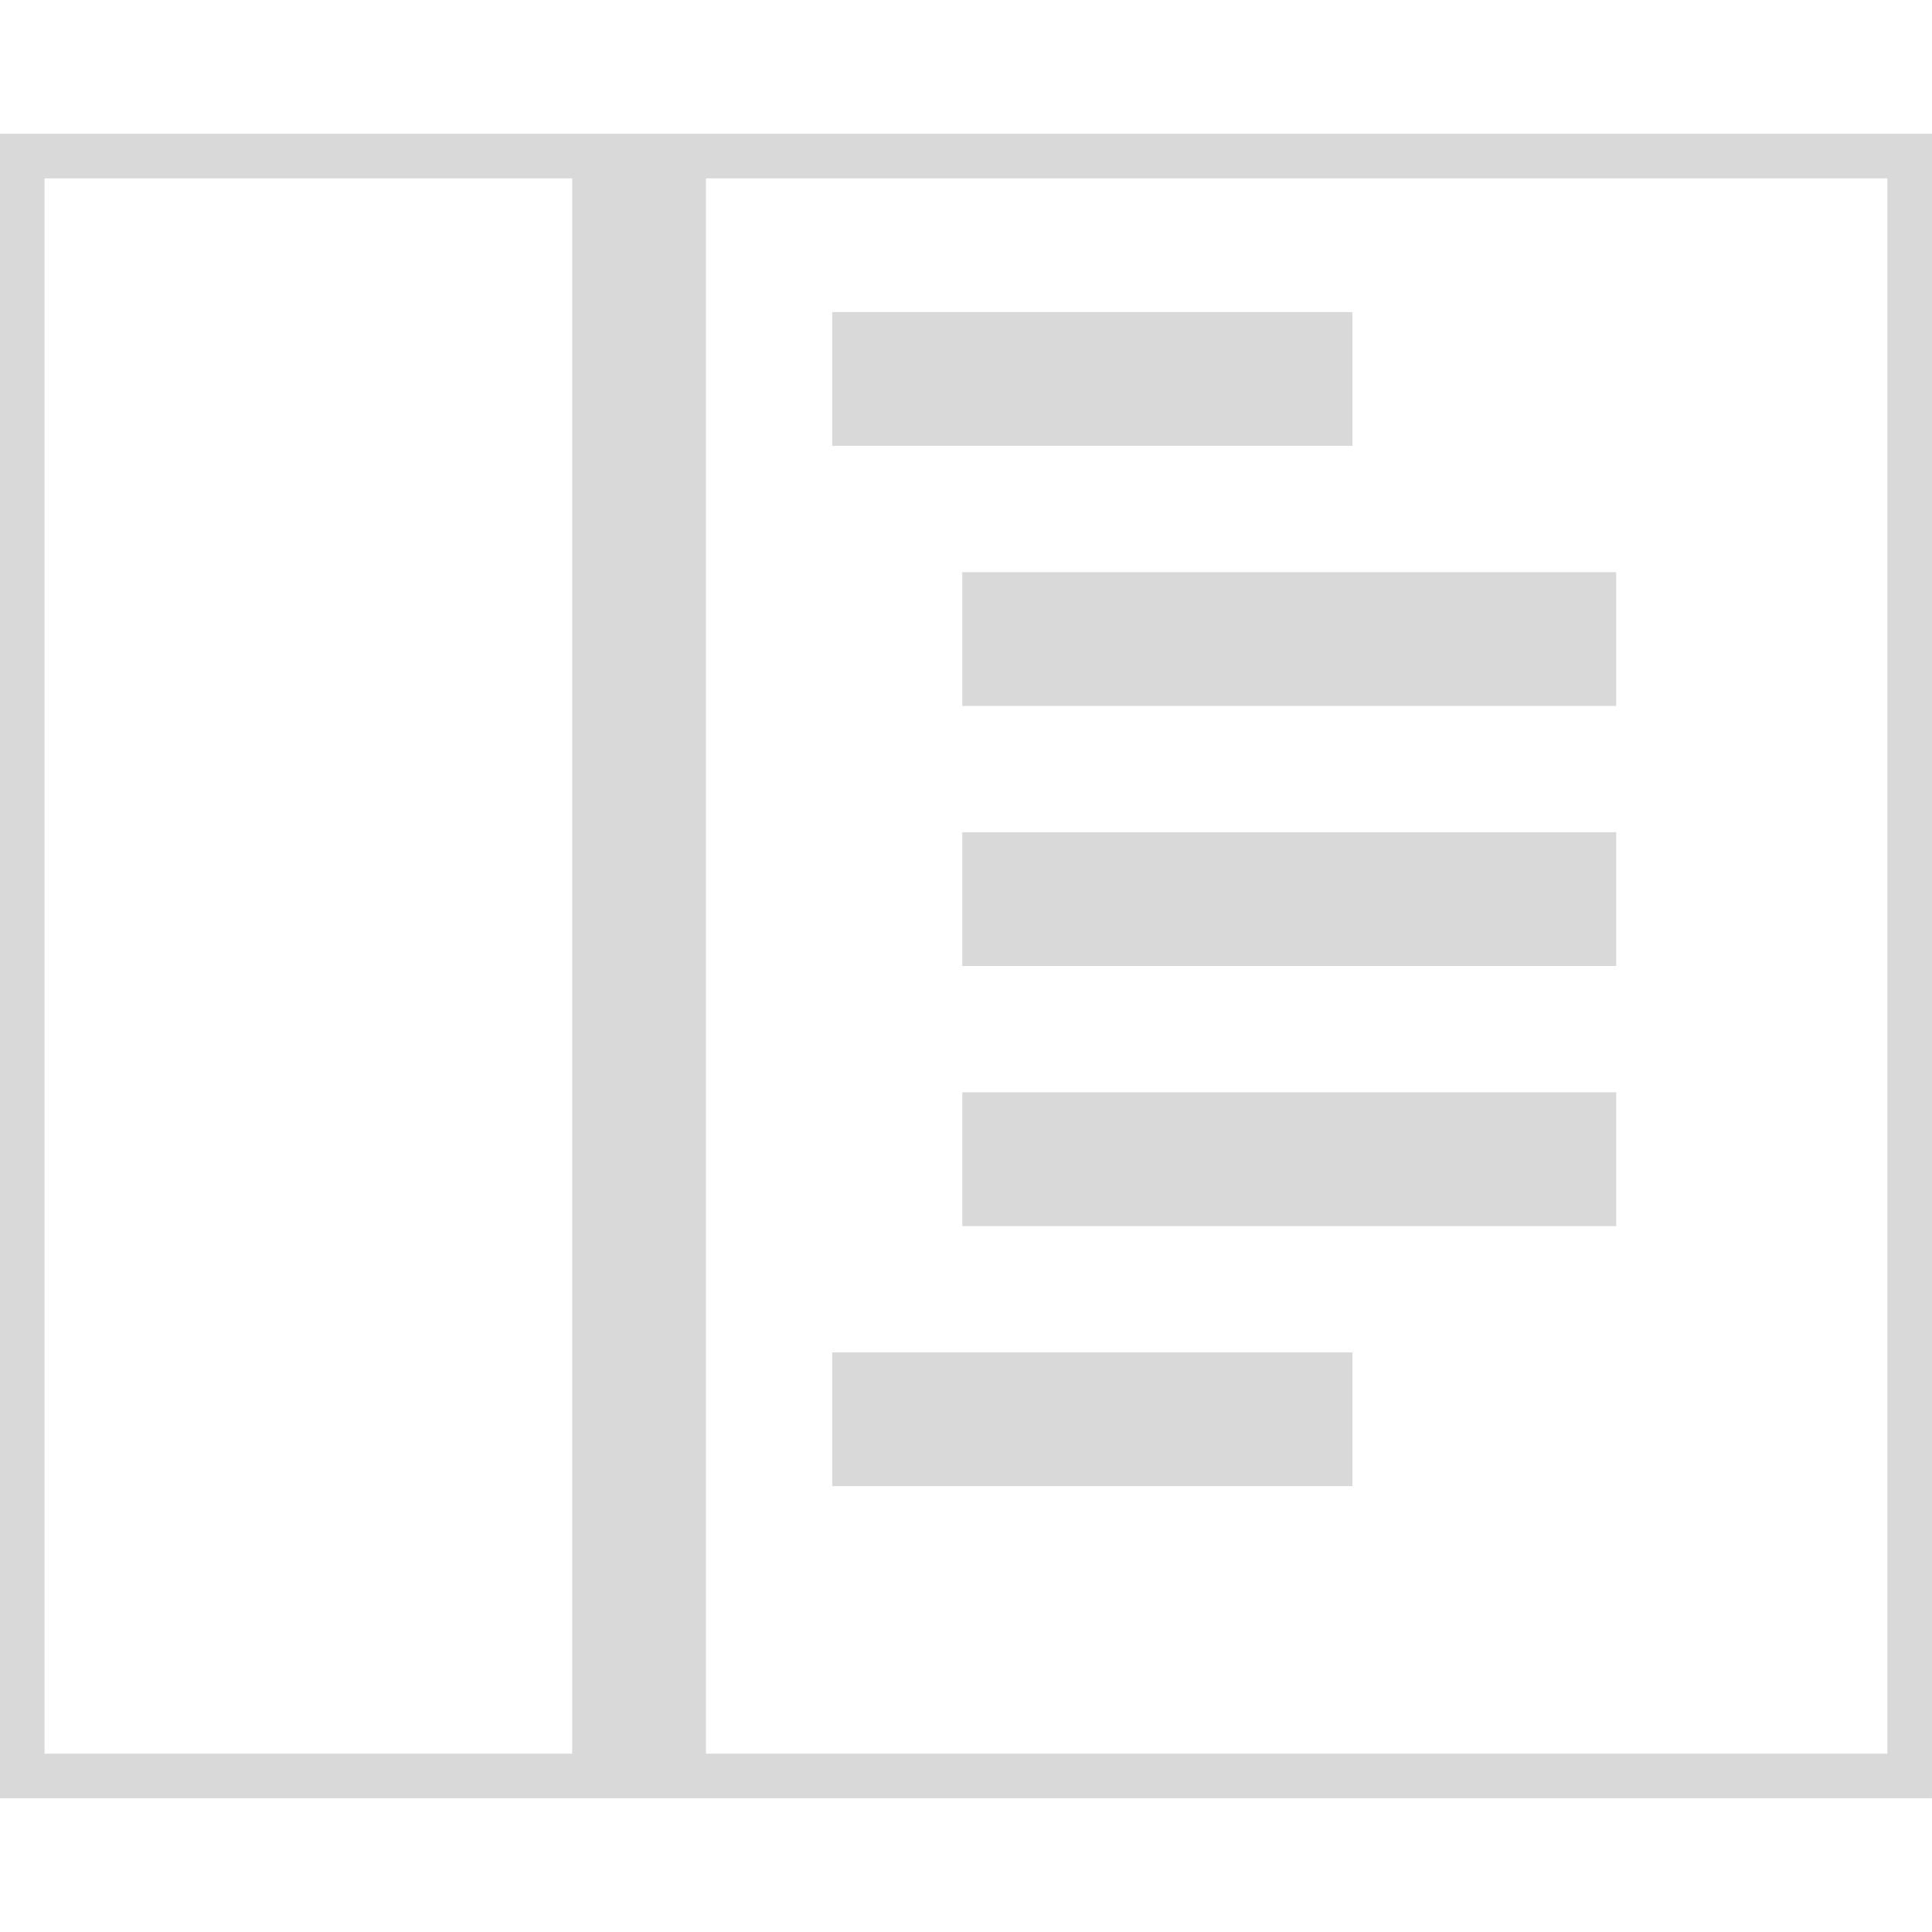
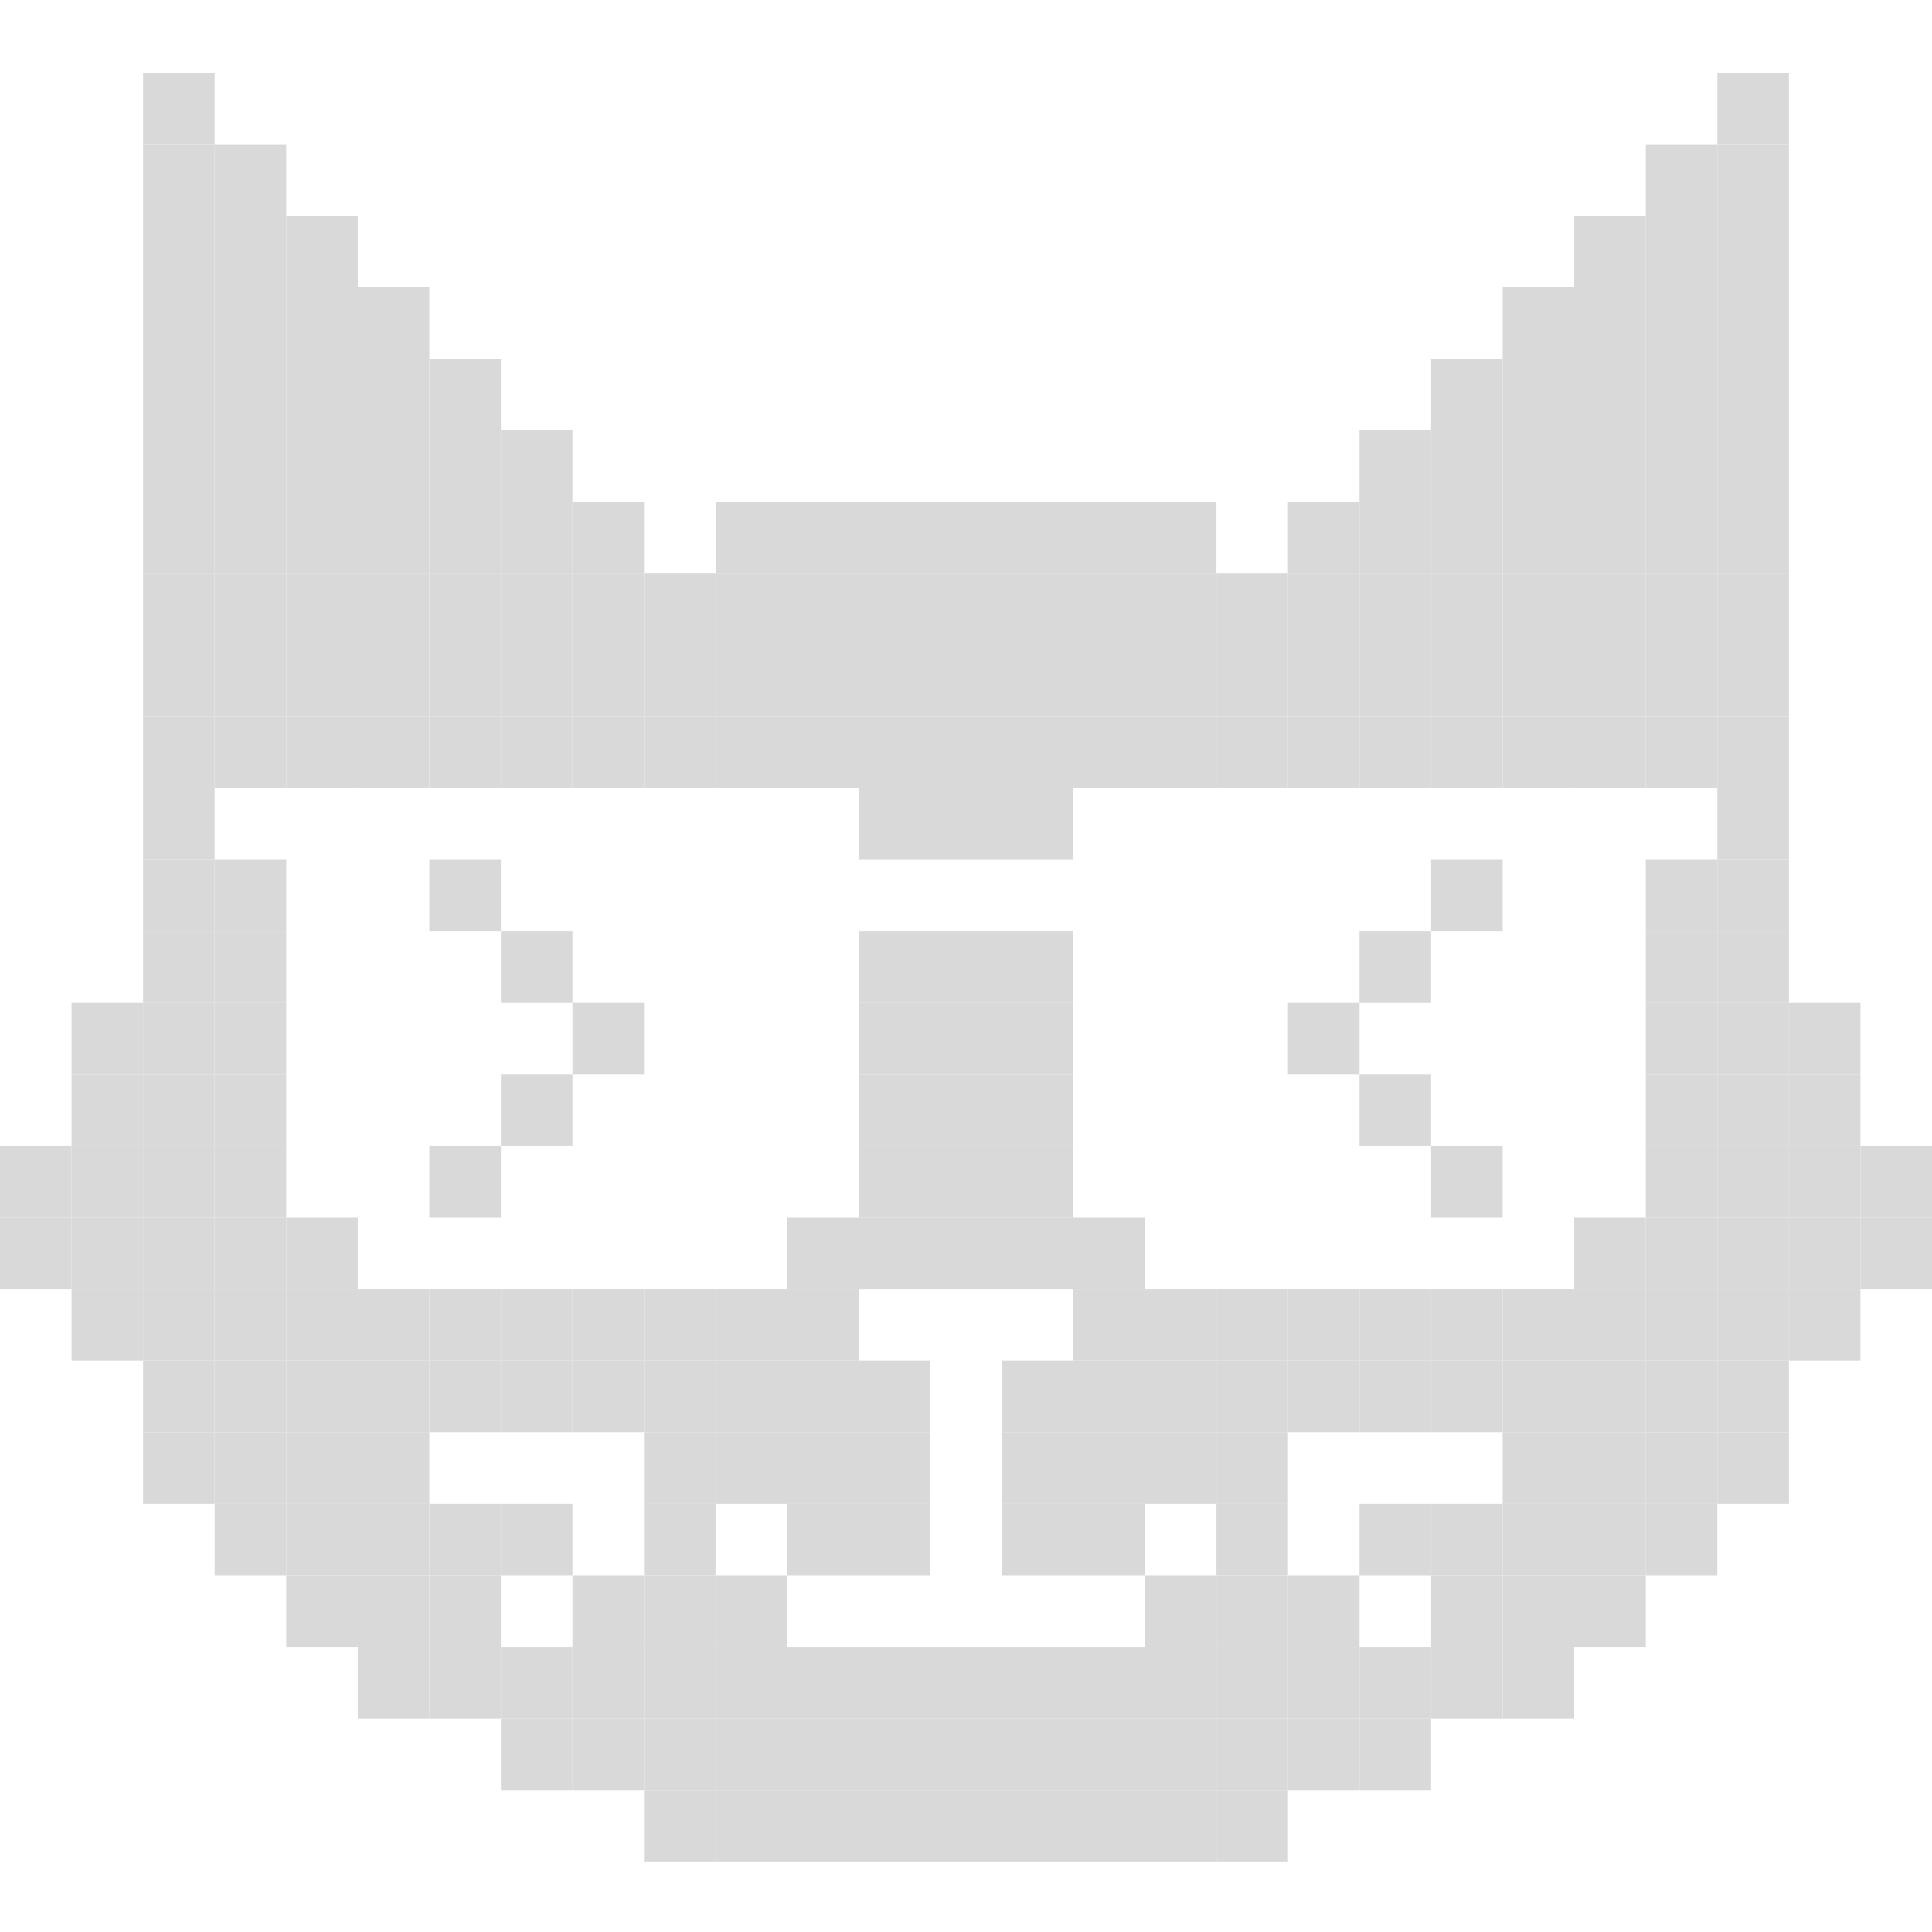
- <svg xmlns="http://www.w3.org/2000/svg" width="100%" height="100%" viewBox="0 0 260 260" version="1.1" xml:space="preserve" style="fill-rule:evenodd;clip-rule:evenodd;stroke-linejoin:round;stroke-miterlimit:1.414;">
-   <g transform="matrix(1,0,0,1,-1169,-1078)">
-     <g transform="matrix(1,0,0,1,0,999)">
-       <g transform="matrix(1,0,0,1,580,2.27374e-13)">
-         <g fill="#d9d9d9">
-           <g transform="matrix(1.06122,0,0,1.03704,-43.4898,-1044.78)">
-             <path d="M841,1317L596,1317L596,1101L841,1101L841,1317ZM601.654,1106.79L601.654,1311.21L835.346,1311.21L835.346,1106.79L601.654,1106.79Z" />
-           </g>
-           <g transform="matrix(1,0,0,1,1,-999)">
-             <rect x="665" y="1100" width="18" height="216" />
-           </g>
-           <g transform="matrix(1,0,0,1,0,-1000)">
-             <rect x="701" y="1121" width="70" height="18" />
-           </g>
-           <g transform="matrix(1,0,0,1,0,-860)">
-             <rect x="701" y="1121" width="70" height="18" />
-           </g>
-           <g transform="matrix(1.25714,0,0,1,-162.757,-965)">
-             <rect x="701" y="1121" width="70" height="18" />
-           </g>
-           <g transform="matrix(1.25714,0,0,1,-162.757,-930)">
-             <rect x="701" y="1121" width="70" height="18" />
-           </g>
-           <g transform="matrix(1.25714,0,0,1,-162.757,-895)">
-             <rect x="701" y="1121" width="70" height="18" />
-           </g>
-         </g>
-       </g>
-     </g>
-   </g>
+ <svg xmlns="http://www.w3.org/2000/svg" width="260" height="260" viewBox="0 0 260 260" fill="none">
+   <rect x="67.408" y="125.334" width="9.63" height="9.63" fill="#D9D9D9" />
+   <rect width="9.63" height="9.63" transform="matrix(-1 0 0 1 192.592 125.334)" fill="#D9D9D9" />
+   <rect x="67.408" y="144.594" width="9.63" height="9.63" fill="#D9D9D9" />
+   <rect width="9.63" height="9.63" transform="matrix(-1 0 0 1 192.592 144.594)" fill="#D9D9D9" />
+   <rect x="77.037" y="134.963" width="9.63" height="9.63" fill="#D9D9D9" />
+   <rect width="9.63" height="9.63" transform="matrix(-1 0 0 1 182.963 134.963)" fill="#D9D9D9" />
+   <rect x="57.777" y="115.703" width="9.63" height="9.63" fill="#D9D9D9" />
+   <rect width="9.63" height="9.63" transform="matrix(-1 0 0 1 202.223 115.703)" fill="#D9D9D9" />
+   <rect x="19.258" y="106.074" width="9.63" height="9.63" fill="#D9D9D9" />
+   <rect width="9.63" height="9.63" transform="matrix(-1 0 0 1 240.742 106.074)" fill="#D9D9D9" />
+   <rect x="19.258" y="38.667" width="9.63" height="9.63" fill="#D9D9D9" />
+   <rect width="9.63" height="9.63" transform="matrix(-1 0 0 1 240.742 38.667)" fill="#D9D9D9" />
+   <rect x="57.777" y="77.186" width="9.63" height="9.63" fill="#D9D9D9" />
+   <rect width="9.63" height="9.63" transform="matrix(-1 0 0 1 202.223 77.1865)" fill="#D9D9D9" />
+   <rect x="38.518" y="38.667" width="9.63" height="9.63" fill="#D9D9D9" />
+   <rect width="9.63" height="9.63" transform="matrix(-1 0 0 1 221.482 38.667)" fill="#D9D9D9" />
+   <rect x="77.037" y="77.186" width="9.63" height="9.63" fill="#D9D9D9" />
+   <rect width="9.63" height="9.63" transform="matrix(-1 0 0 1 182.963 77.1865)" fill="#D9D9D9" />
+   <rect x="96.295" y="77.186" width="9.63" height="9.63" fill="#D9D9D9" />
+   <rect width="9.63" height="9.63" transform="matrix(-1 0 0 1 163.705 77.1865)" fill="#D9D9D9" />
+   <rect x="105.924" y="77.186" width="9.63" height="9.63" fill="#D9D9D9" />
+   <rect width="9.63" height="9.63" transform="matrix(-1 0 0 1 154.076 77.1865)" fill="#D9D9D9" />
+   <rect x="115.553" y="77.186" width="9.63" height="9.63" fill="#D9D9D9" />
+   <rect width="9.63" height="9.63" transform="matrix(-1 0 0 1 144.447 77.1865)" fill="#D9D9D9" />
+   <rect x="125.184" y="77.186" width="9.63" height="9.63" fill="#D9D9D9" />
+   <rect x="125.184" y="134.963" width="9.63" height="9.63" fill="#D9D9D9" />
+   <rect x="115.553" y="134.963" width="9.63" height="9.63" fill="#D9D9D9" />
+   <rect width="9.63" height="9.63" transform="matrix(-1 0 0 1 144.447 134.963)" fill="#D9D9D9" />
+   <rect x="28.889" y="38.667" width="9.63" height="9.63" fill="#D9D9D9" />
+   <rect width="9.63" height="9.63" transform="matrix(-1 0 0 1 231.111 38.667)" fill="#D9D9D9" />
+   <rect x="67.408" y="77.186" width="9.63" height="9.63" fill="#D9D9D9" />
+   <rect width="9.63" height="9.63" transform="matrix(-1 0 0 1 192.592 77.1865)" fill="#D9D9D9" />
+   <rect x="48.148" y="38.667" width="9.63" height="9.63" fill="#D9D9D9" />
+   <rect width="9.63" height="9.63" transform="matrix(-1 0 0 1 211.852 38.667)" fill="#D9D9D9" />
+   <rect x="86.666" y="77.186" width="9.63" height="9.63" fill="#D9D9D9" />
+   <rect width="9.63" height="9.63" transform="matrix(-1 0 0 1 173.334 77.1865)" fill="#D9D9D9" />
+   <rect x="19.258" y="9.777" width="9.63" height="9.63" fill="#D9D9D9" />
+   <rect width="9.63" height="9.63" transform="matrix(-1 0 0 1 240.742 9.77734)" fill="#D9D9D9" />
+   <rect x="57.777" y="48.296" width="9.63" height="9.63" fill="#D9D9D9" />
+   <rect width="9.63" height="9.63" transform="matrix(-1 0 0 1 202.223 48.2959)" fill="#D9D9D9" />
+   <rect x="19.258" y="125.334" width="9.63" height="9.63" fill="#D9D9D9" />
+   <rect width="9.63" height="9.63" transform="matrix(-1 0 0 1 240.742 125.334)" fill="#D9D9D9" />
+   <rect x="19.258" y="57.927" width="9.63" height="9.63" fill="#D9D9D9" />
+   <rect width="9.63" height="9.63" transform="matrix(-1 0 0 1 240.742 57.9268)" fill="#D9D9D9" />
+   <rect x="57.777" y="96.445" width="9.63" height="9.63" fill="#D9D9D9" />
+   <rect width="9.63" height="9.63" transform="matrix(-1 0 0 1 202.223 96.4453)" fill="#D9D9D9" />
+   <rect x="57.777" y="173.481" width="9.63" height="9.63" fill="#D9D9D9" />
+   <rect width="9.63" height="9.63" transform="matrix(-1 0 0 1 202.223 173.481)" fill="#D9D9D9" />
+   <rect x="57.777" y="183.11" width="9.63" height="9.63" fill="#D9D9D9" />
+   <rect width="9.63" height="9.63" transform="matrix(-1 0 0 1 202.223 183.11)" fill="#D9D9D9" />
+   <rect x="38.518" y="57.927" width="9.63" height="9.63" fill="#D9D9D9" />
+   <rect width="9.63" height="9.63" transform="matrix(-1 0 0 1 221.482 57.9268)" fill="#D9D9D9" />
+   <rect x="77.037" y="96.445" width="9.63" height="9.63" fill="#D9D9D9" />
+   <rect width="9.63" height="9.63" transform="matrix(-1 0 0 1 182.963 96.4453)" fill="#D9D9D9" />
+   <rect x="77.037" y="173.481" width="9.63" height="9.63" fill="#D9D9D9" />
+   <rect width="9.63" height="9.63" transform="matrix(-1 0 0 1 182.963 173.481)" fill="#D9D9D9" />
+   <rect x="77.037" y="183.11" width="9.63" height="9.63" fill="#D9D9D9" />
+   <rect width="9.63" height="9.63" transform="matrix(-1 0 0 1 182.963 183.11)" fill="#D9D9D9" />
+   <rect x="96.295" y="96.445" width="9.63" height="9.63" fill="#D9D9D9" />
+   <rect width="9.63" height="9.63" transform="matrix(-1 0 0 1 163.705 96.4453)" fill="#D9D9D9" />
+   <rect x="96.295" y="173.481" width="9.63" height="9.63" fill="#D9D9D9" />
+   <rect width="9.63" height="9.63" transform="matrix(-1 0 0 1 163.705 173.481)" fill="#D9D9D9" />
+   <rect x="96.295" y="183.11" width="9.63" height="9.63" fill="#D9D9D9" />
+   <rect width="9.63" height="9.63" transform="matrix(-1 0 0 1 163.705 183.11)" fill="#D9D9D9" />
+   <rect x="96.295" y="192.741" width="9.63" height="9.63" fill="#D9D9D9" />
+   <rect width="9.63" height="9.63" transform="matrix(-1 0 0 1 163.705 192.741)" fill="#D9D9D9" />
+   <rect x="105.924" y="96.445" width="9.63" height="9.63" fill="#D9D9D9" />
+   <rect width="9.63" height="9.63" transform="matrix(-1 0 0 1 154.076 96.4453)" fill="#D9D9D9" />
+   <rect x="105.924" y="173.481" width="9.63" height="9.63" fill="#D9D9D9" />
+   <rect width="9.63" height="9.63" transform="matrix(-1 0 0 1 154.076 173.481)" fill="#D9D9D9" />
+   <rect x="105.924" y="183.11" width="9.63" height="9.63" fill="#D9D9D9" />
+   <rect width="9.63" height="9.63" transform="matrix(-1 0 0 1 154.076 183.11)" fill="#D9D9D9" />
+   <rect x="105.924" y="192.741" width="9.63" height="9.63" fill="#D9D9D9" />
+   <rect width="9.63" height="9.63" transform="matrix(-1 0 0 1 154.076 192.741)" fill="#D9D9D9" />
+   <rect x="105.924" y="202.37" width="9.63" height="9.63" fill="#D9D9D9" />
+   <rect width="9.63" height="9.63" transform="matrix(-1 0 0 1 154.076 202.37)" fill="#D9D9D9" />
+   <rect x="115.553" y="183.11" width="9.63" height="9.63" fill="#D9D9D9" />
+   <rect width="9.63" height="9.63" transform="matrix(-1 0 0 1 144.447 183.11)" fill="#D9D9D9" />
+   <rect x="115.553" y="192.741" width="9.63" height="9.63" fill="#D9D9D9" />
+   <rect width="9.63" height="9.63" transform="matrix(-1 0 0 1 144.447 192.741)" fill="#D9D9D9" />
+   <rect x="115.553" y="202.37" width="9.63" height="9.63" fill="#D9D9D9" />
+   <rect width="9.63" height="9.63" transform="matrix(-1 0 0 1 144.447 202.37)" fill="#D9D9D9" />
+   <rect x="115.553" y="96.445" width="9.63" height="9.63" fill="#D9D9D9" />
+   <rect width="9.63" height="9.63" transform="matrix(-1 0 0 1 144.447 96.4453)" fill="#D9D9D9" />
+   <rect x="125.184" y="96.445" width="9.63" height="9.63" fill="#D9D9D9" />
+   <rect x="125.184" y="154.223" width="9.63" height="9.63" fill="#D9D9D9" />
+   <rect x="115.553" y="154.223" width="9.63" height="9.63" fill="#D9D9D9" />
+   <rect width="9.63" height="9.63" transform="matrix(-1 0 0 1 144.447 154.223)" fill="#D9D9D9" />
+   <rect x="115.553" y="106.074" width="9.63" height="9.63" fill="#D9D9D9" />
+   <rect width="9.63" height="9.63" transform="matrix(-1 0 0 1 144.447 106.074)" fill="#D9D9D9" />
+   <rect x="125.184" y="106.074" width="9.63" height="9.63" fill="#D9D9D9" />
+   <rect x="125.184" y="163.853" width="9.63" height="9.63" fill="#D9D9D9" />
+   <rect x="115.553" y="163.853" width="9.63" height="9.63" fill="#D9D9D9" />
+   <rect width="9.63" height="9.63" transform="matrix(-1 0 0 1 144.447 163.853)" fill="#D9D9D9" />
+   <rect x="105.924" y="163.853" width="9.63" height="9.63" fill="#D9D9D9" />
+   <rect width="9.63" height="9.63" transform="matrix(-1 0 0 1 154.076 163.853)" fill="#D9D9D9" />
+   <rect x="28.889" y="57.927" width="9.63" height="9.63" fill="#D9D9D9" />
+   <rect width="9.63" height="9.63" transform="matrix(-1 0 0 1 231.111 57.9268)" fill="#D9D9D9" />
+   <rect x="67.408" y="96.445" width="9.63" height="9.63" fill="#D9D9D9" />
+   <rect width="9.63" height="9.63" transform="matrix(-1 0 0 1 192.592 96.4453)" fill="#D9D9D9" />
+   <rect x="67.408" y="173.481" width="9.63" height="9.63" fill="#D9D9D9" />
+   <rect width="9.63" height="9.63" transform="matrix(-1 0 0 1 192.592 173.481)" fill="#D9D9D9" />
+   <rect x="67.408" y="183.11" width="9.63" height="9.63" fill="#D9D9D9" />
+   <rect width="9.63" height="9.63" transform="matrix(-1 0 0 1 192.592 183.11)" fill="#D9D9D9" />
+   <rect x="48.148" y="57.927" width="9.63" height="9.63" fill="#D9D9D9" />
+   <rect width="9.63" height="9.63" transform="matrix(-1 0 0 1 211.852 57.9268)" fill="#D9D9D9" />
+   <rect x="86.666" y="96.445" width="9.63" height="9.63" fill="#D9D9D9" />
+   <rect width="9.63" height="9.63" transform="matrix(-1 0 0 1 173.334 96.4453)" fill="#D9D9D9" />
+   <rect x="86.666" y="173.481" width="9.63" height="9.63" fill="#D9D9D9" />
+   <rect width="9.63" height="9.63" transform="matrix(-1 0 0 1 173.334 173.481)" fill="#D9D9D9" />
+   <rect x="86.666" y="183.11" width="9.63" height="9.63" fill="#D9D9D9" />
+   <rect width="9.63" height="9.63" transform="matrix(-1 0 0 1 173.334 183.11)" fill="#D9D9D9" />
+   <rect x="86.666" y="192.741" width="9.63" height="9.63" fill="#D9D9D9" />
+   <rect width="9.63" height="9.63" transform="matrix(-1 0 0 1 173.334 192.741)" fill="#D9D9D9" />
+   <rect x="86.666" y="202.37" width="9.63" height="9.63" fill="#D9D9D9" />
+   <rect width="9.63" height="9.63" transform="matrix(-1 0 0 1 173.334 202.37)" fill="#D9D9D9" />
+   <rect x="19.258" y="29.037" width="9.63" height="9.63" fill="#D9D9D9" />
+   <rect width="9.63" height="9.63" transform="matrix(-1 0 0 1 240.742 29.0371)" fill="#D9D9D9" />
+   <rect x="57.777" y="67.556" width="9.63" height="9.63" fill="#D9D9D9" />
+   <rect width="9.63" height="9.63" transform="matrix(-1 0 0 1 202.223 67.5557)" fill="#D9D9D9" />
+   <rect x="38.518" y="29.037" width="9.63" height="9.63" fill="#D9D9D9" />
+   <rect width="9.63" height="9.63" transform="matrix(-1 0 0 1 221.482 29.0371)" fill="#D9D9D9" />
+   <rect x="77.037" y="67.556" width="9.63" height="9.63" fill="#D9D9D9" />
+   <rect width="9.63" height="9.63" transform="matrix(-1 0 0 1 182.963 67.5557)" fill="#D9D9D9" />
+   <rect x="96.295" y="67.556" width="9.63" height="9.63" fill="#D9D9D9" />
+   <rect width="9.63" height="9.63" transform="matrix(-1 0 0 1 163.705 67.5557)" fill="#D9D9D9" />
+   <rect x="105.924" y="67.556" width="9.63" height="9.63" fill="#D9D9D9" />
+   <rect width="9.63" height="9.63" transform="matrix(-1 0 0 1 154.076 67.5557)" fill="#D9D9D9" />
+   <rect x="115.553" y="67.556" width="9.63" height="9.63" fill="#D9D9D9" />
+   <rect width="9.63" height="9.63" transform="matrix(-1 0 0 1 144.447 67.5557)" fill="#D9D9D9" />
+   <rect x="125.184" y="67.556" width="9.63" height="9.63" fill="#D9D9D9" />
+   <rect x="125.184" y="125.334" width="9.63" height="9.63" fill="#D9D9D9" />
+   <rect x="115.553" y="125.334" width="9.63" height="9.63" fill="#D9D9D9" />
+   <rect width="9.63" height="9.63" transform="matrix(-1 0 0 1 144.447 125.334)" fill="#D9D9D9" />
+   <rect x="28.889" y="29.037" width="9.63" height="9.63" fill="#D9D9D9" />
+   <rect width="9.63" height="9.63" transform="matrix(-1 0 0 1 231.111 29.0371)" fill="#D9D9D9" />
+   <rect x="67.408" y="67.556" width="9.63" height="9.63" fill="#D9D9D9" />
+   <rect width="9.63" height="9.63" transform="matrix(-1 0 0 1 192.592 67.5557)" fill="#D9D9D9" />
+   <rect x="28.889" y="125.334" width="9.63" height="9.63" fill="#D9D9D9" />
+   <rect width="9.63" height="9.63" transform="matrix(-1 0 0 1 231.111 125.334)" fill="#D9D9D9" />
+   <rect x="19.258" y="115.703" width="9.63" height="9.63" fill="#D9D9D9" />
+   <rect width="9.63" height="9.63" transform="matrix(-1 0 0 1 240.742 115.703)" fill="#D9D9D9" />
+   <rect x="19.258" y="48.296" width="9.63" height="9.63" fill="#D9D9D9" />
+   <rect width="9.63" height="9.63" transform="matrix(-1 0 0 1 240.742 48.2959)" fill="#D9D9D9" />
+   <rect x="57.777" y="86.815" width="9.63" height="9.63" fill="#D9D9D9" />
+   <rect width="9.63" height="9.63" transform="matrix(-1 0 0 1 202.223 86.8154)" fill="#D9D9D9" />
+   <rect x="38.518" y="48.296" width="9.63" height="9.63" fill="#D9D9D9" />
+   <rect width="9.63" height="9.63" transform="matrix(-1 0 0 1 221.482 48.2959)" fill="#D9D9D9" />
+   <rect x="77.037" y="86.815" width="9.63" height="9.63" fill="#D9D9D9" />
+   <rect width="9.63" height="9.63" transform="matrix(-1 0 0 1 182.963 86.8154)" fill="#D9D9D9" />
+   <rect x="96.295" y="86.815" width="9.63" height="9.63" fill="#D9D9D9" />
+   <rect width="9.63" height="9.63" transform="matrix(-1 0 0 1 163.705 86.8154)" fill="#D9D9D9" />
+   <rect x="105.924" y="86.815" width="9.63" height="9.63" fill="#D9D9D9" />
+   <rect width="9.63" height="9.63" transform="matrix(-1 0 0 1 154.076 86.8154)" fill="#D9D9D9" />
+   <rect x="115.553" y="86.815" width="9.63" height="9.63" fill="#D9D9D9" />
+   <rect width="9.63" height="9.63" transform="matrix(-1 0 0 1 144.447 86.8154)" fill="#D9D9D9" />
+   <rect x="125.184" y="86.815" width="9.63" height="9.63" fill="#D9D9D9" />
+   <rect x="125.184" y="144.594" width="9.63" height="9.63" fill="#D9D9D9" />
+   <rect x="115.553" y="144.594" width="9.63" height="9.63" fill="#D9D9D9" />
+   <rect width="9.63" height="9.63" transform="matrix(-1 0 0 1 144.447 144.594)" fill="#D9D9D9" />
+   <rect x="28.889" y="48.296" width="9.63" height="9.63" fill="#D9D9D9" />
+   <rect width="9.63" height="9.63" transform="matrix(-1 0 0 1 231.111 48.2959)" fill="#D9D9D9" />
+   <rect x="67.408" y="86.815" width="9.63" height="9.63" fill="#D9D9D9" />
+   <rect width="9.63" height="9.63" transform="matrix(-1 0 0 1 192.592 86.8154)" fill="#D9D9D9" />
+   <rect x="48.148" y="48.296" width="9.63" height="9.63" fill="#D9D9D9" />
+   <rect width="9.63" height="9.63" transform="matrix(-1 0 0 1 211.852 48.2959)" fill="#D9D9D9" />
+   <rect x="86.666" y="86.815" width="9.63" height="9.63" fill="#D9D9D9" />
+   <rect width="9.63" height="9.63" transform="matrix(-1 0 0 1 173.334 86.8154)" fill="#D9D9D9" />
+   <rect x="19.258" y="19.408" width="9.63" height="9.63" fill="#D9D9D9" />
+   <rect width="9.63" height="9.63" transform="matrix(-1 0 0 1 240.742 19.4082)" fill="#D9D9D9" />
+   <rect x="57.777" y="57.927" width="9.63" height="9.63" fill="#D9D9D9" />
+   <rect width="9.63" height="9.63" transform="matrix(-1 0 0 1 202.223 57.9268)" fill="#D9D9D9" />
+   <rect x="28.889" y="19.408" width="9.63" height="9.63" fill="#D9D9D9" />
+   <rect width="9.63" height="9.63" transform="matrix(-1 0 0 1 231.111 19.4082)" fill="#D9D9D9" />
+   <rect x="67.408" y="57.927" width="9.63" height="9.63" fill="#D9D9D9" />
+   <rect width="9.63" height="9.63" transform="matrix(-1 0 0 1 192.592 57.9268)" fill="#D9D9D9" />
+   <rect x="19.258" y="134.963" width="9.63" height="9.63" fill="#D9D9D9" />
+   <rect width="9.63" height="9.63" transform="matrix(-1 0 0 1 240.742 134.963)" fill="#D9D9D9" />
+   <rect x="19.258" y="67.556" width="9.63" height="9.63" fill="#D9D9D9" />
+   <rect width="9.63" height="9.63" transform="matrix(-1 0 0 1 240.742 67.5557)" fill="#D9D9D9" />
+   <rect x="38.518" y="67.556" width="9.63" height="9.63" fill="#D9D9D9" />
+   <rect width="9.63" height="9.63" transform="matrix(-1 0 0 1 221.482 67.5557)" fill="#D9D9D9" />
+   <rect x="28.889" y="67.556" width="9.63" height="9.63" fill="#D9D9D9" />
+   <rect width="9.63" height="9.63" transform="matrix(-1 0 0 1 231.111 67.5557)" fill="#D9D9D9" />
+   <rect x="48.148" y="67.556" width="9.63" height="9.63" fill="#D9D9D9" />
+   <rect width="9.63" height="9.63" transform="matrix(-1 0 0 1 211.852 67.5557)" fill="#D9D9D9" />
+   <rect x="19.258" y="173.481" width="9.63" height="9.63" fill="#D9D9D9" />
+   <rect width="9.63" height="9.63" transform="matrix(-1 0 0 1 240.742 173.481)" fill="#D9D9D9" />
+   <rect x="19.258" y="154.223" width="9.63" height="9.63" fill="#D9D9D9" />
+   <rect width="9.63" height="9.63" transform="matrix(-1 0 0 1 240.742 154.223)" fill="#D9D9D9" />
+   <rect x="19.258" y="86.815" width="9.63" height="9.63" fill="#D9D9D9" />
+   <rect width="9.63" height="9.63" transform="matrix(-1 0 0 1 240.742 86.8154)" fill="#D9D9D9" />
+   <rect x="38.518" y="86.815" width="9.63" height="9.63" fill="#D9D9D9" />
+   <rect width="9.63" height="9.63" transform="matrix(-1 0 0 1 221.482 86.8154)" fill="#D9D9D9" />
+   <rect x="28.889" y="86.815" width="9.63" height="9.63" fill="#D9D9D9" />
+   <rect width="9.63" height="9.63" transform="matrix(-1 0 0 1 231.111 86.8154)" fill="#D9D9D9" />
+   <rect x="48.148" y="86.815" width="9.63" height="9.63" fill="#D9D9D9" />
+   <rect width="9.63" height="9.63" transform="matrix(-1 0 0 1 211.852 86.8154)" fill="#D9D9D9" />
+   <rect x="19.258" y="192.741" width="9.63" height="9.63" fill="#D9D9D9" />
+   <rect width="9.63" height="9.63" transform="matrix(-1 0 0 1 240.742 192.741)" fill="#D9D9D9" />
+   <rect x="9.629" y="134.963" width="9.63" height="9.63" fill="#D9D9D9" />
+   <rect width="9.63" height="9.63" transform="matrix(-1 0 0 1 250.371 134.963)" fill="#D9D9D9" />
+   <rect x="9.629" y="173.481" width="9.63" height="9.63" fill="#D9D9D9" />
+   <rect width="9.63" height="9.63" transform="matrix(-1 0 0 1 250.371 173.481)" fill="#D9D9D9" />
+   <rect x="9.629" y="154.223" width="9.63" height="9.63" fill="#D9D9D9" />
+   <rect width="9.63" height="9.63" transform="matrix(-1 0 0 1 250.371 154.223)" fill="#D9D9D9" />
+   <rect y="154.223" width="9.63" height="9.63" fill="#D9D9D9" />
+   <rect width="9.63" height="9.63" transform="matrix(-1 0 0 1 260 154.223)" fill="#D9D9D9" />
+   <rect x="19.258" y="144.594" width="9.63" height="9.63" fill="#D9D9D9" />
+   <rect width="9.63" height="9.63" transform="matrix(-1 0 0 1 240.742 144.594)" fill="#D9D9D9" />
+   <rect x="19.258" y="77.186" width="9.63" height="9.63" fill="#D9D9D9" />
+   <rect width="9.63" height="9.63" transform="matrix(-1 0 0 1 240.742 77.1865)" fill="#D9D9D9" />
+   <rect x="38.518" y="77.186" width="9.63" height="9.63" fill="#D9D9D9" />
+   <rect width="9.63" height="9.63" transform="matrix(-1 0 0 1 221.482 77.1865)" fill="#D9D9D9" />
+   <rect x="28.889" y="77.186" width="9.63" height="9.63" fill="#D9D9D9" />
+   <rect width="9.63" height="9.63" transform="matrix(-1 0 0 1 231.111 77.1865)" fill="#D9D9D9" />
+   <rect x="48.148" y="77.186" width="9.63" height="9.63" fill="#D9D9D9" />
+   <rect width="9.63" height="9.63" transform="matrix(-1 0 0 1 211.852 77.1865)" fill="#D9D9D9" />
+   <rect x="19.258" y="183.11" width="9.63" height="9.63" fill="#D9D9D9" />
+   <rect width="9.63" height="9.63" transform="matrix(-1 0 0 1 240.742 183.11)" fill="#D9D9D9" />
+   <rect x="19.258" y="163.853" width="9.63" height="9.63" fill="#D9D9D9" />
+   <rect width="9.63" height="9.63" transform="matrix(-1 0 0 1 240.742 163.853)" fill="#D9D9D9" />
+   <rect x="19.258" y="96.445" width="9.63" height="9.63" fill="#D9D9D9" />
+   <rect width="9.63" height="9.63" transform="matrix(-1 0 0 1 240.742 96.4453)" fill="#D9D9D9" />
+   <rect x="38.518" y="96.445" width="9.63" height="9.63" fill="#D9D9D9" />
+   <rect width="9.63" height="9.63" transform="matrix(-1 0 0 1 221.482 96.4453)" fill="#D9D9D9" />
+   <rect x="38.518" y="173.481" width="9.63" height="9.63" fill="#D9D9D9" />
+   <rect width="9.63" height="9.63" transform="matrix(-1 0 0 1 221.482 173.481)" fill="#D9D9D9" />
+   <rect x="38.518" y="183.11" width="9.63" height="9.63" fill="#D9D9D9" />
+   <rect width="9.63" height="9.63" transform="matrix(-1 0 0 1 221.482 183.11)" fill="#D9D9D9" />
+   <rect x="38.518" y="192.741" width="9.63" height="9.63" fill="#D9D9D9" />
+   <rect width="9.63" height="9.63" transform="matrix(-1 0 0 1 221.482 192.741)" fill="#D9D9D9" />
+   <rect x="38.518" y="202.37" width="9.63" height="9.63" fill="#D9D9D9" />
+   <rect width="9.63" height="9.63" transform="matrix(-1 0 0 1 221.482 202.37)" fill="#D9D9D9" />
+   <rect x="38.518" y="212.001" width="9.63" height="9.63" fill="#D9D9D9" />
+   <rect width="9.63" height="9.63" transform="matrix(-1 0 0 1 221.482 212.001)" fill="#D9D9D9" />
+   <rect x="57.777" y="202.37" width="9.63" height="9.63" fill="#D9D9D9" />
+   <rect width="9.63" height="9.63" transform="matrix(-1 0 0 1 202.223 202.37)" fill="#D9D9D9" />
+   <rect x="57.777" y="212.001" width="9.63" height="9.63" fill="#D9D9D9" />
+   <rect width="9.63" height="9.63" transform="matrix(-1 0 0 1 202.223 212.001)" fill="#D9D9D9" />
+   <rect x="57.777" y="221.63" width="9.63" height="9.63" fill="#D9D9D9" />
+   <rect width="9.63" height="9.63" transform="matrix(-1 0 0 1 202.223 221.63)" fill="#D9D9D9" />
+   <rect x="67.408" y="221.63" width="9.63" height="9.63" fill="#D9D9D9" />
+   <rect width="9.63" height="9.63" transform="matrix(-1 0 0 1 192.592 221.63)" fill="#D9D9D9" />
+   <rect x="67.408" y="231.26" width="9.63" height="9.63" fill="#D9D9D9" />
+   <rect width="9.63" height="9.63" transform="matrix(-1 0 0 1 192.592 231.26)" fill="#D9D9D9" />
+   <rect x="77.037" y="231.26" width="9.63" height="9.63" fill="#D9D9D9" />
+   <rect width="9.63" height="9.63" transform="matrix(-1 0 0 1 182.963 231.26)" fill="#D9D9D9" />
+   <rect x="77.037" y="221.63" width="9.63" height="9.63" fill="#D9D9D9" />
+   <rect width="9.63" height="9.63" transform="matrix(-1 0 0 1 182.963 221.63)" fill="#D9D9D9" />
+   <rect x="77.037" y="212.001" width="9.63" height="9.63" fill="#D9D9D9" />
+   <rect width="9.63" height="9.63" transform="matrix(-1 0 0 1 182.963 212.001)" fill="#D9D9D9" />
+   <rect x="86.666" y="231.26" width="9.63" height="9.63" fill="#D9D9D9" />
+   <rect width="9.63" height="9.63" transform="matrix(-1 0 0 1 173.334 231.26)" fill="#D9D9D9" />
+   <rect x="86.666" y="221.63" width="9.63" height="9.63" fill="#D9D9D9" />
+   <rect width="9.63" height="9.63" transform="matrix(-1 0 0 1 173.334 221.63)" fill="#D9D9D9" />
+   <rect x="86.666" y="212.001" width="9.63" height="9.63" fill="#D9D9D9" />
+   <rect width="9.63" height="9.63" transform="matrix(-1 0 0 1 173.334 212.001)" fill="#D9D9D9" />
+   <rect x="86.666" y="240.889" width="9.63" height="9.63" fill="#D9D9D9" />
+   <rect width="9.63" height="9.63" transform="matrix(-1 0 0 1 173.334 240.889)" fill="#D9D9D9" />
+   <rect x="105.924" y="240.889" width="9.63" height="9.63" fill="#D9D9D9" />
+   <rect width="9.63" height="9.63" transform="matrix(-1 0 0 1 154.076 240.889)" fill="#D9D9D9" />
+   <rect x="105.924" y="231.26" width="9.63" height="9.63" fill="#D9D9D9" />
+   <rect width="9.63" height="9.63" transform="matrix(-1 0 0 1 154.076 231.26)" fill="#D9D9D9" />
+   <rect x="105.924" y="221.63" width="9.63" height="9.63" fill="#D9D9D9" />
+   <rect width="9.63" height="9.63" transform="matrix(-1 0 0 1 154.076 221.63)" fill="#D9D9D9" />
+   <rect x="96.295" y="240.889" width="9.63" height="9.63" fill="#D9D9D9" />
+   <rect width="9.63" height="9.63" transform="matrix(-1 0 0 1 163.705 240.889)" fill="#D9D9D9" />
+   <rect x="96.295" y="231.26" width="9.63" height="9.63" fill="#D9D9D9" />
+   <rect width="9.63" height="9.63" transform="matrix(-1 0 0 1 163.705 231.26)" fill="#D9D9D9" />
+   <rect x="96.295" y="221.63" width="9.63" height="9.63" fill="#D9D9D9" />
+   <rect width="9.63" height="9.63" transform="matrix(-1 0 0 1 163.705 221.63)" fill="#D9D9D9" />
+   <rect x="96.295" y="212.001" width="9.63" height="9.63" fill="#D9D9D9" />
+   <rect width="9.63" height="9.63" transform="matrix(-1 0 0 1 163.705 212.001)" fill="#D9D9D9" />
+   <rect x="115.553" y="240.889" width="9.63" height="9.63" fill="#D9D9D9" />
+   <rect width="9.63" height="9.63" transform="matrix(-1 0 0 1 144.447 240.889)" fill="#D9D9D9" />
+   <rect x="115.553" y="231.26" width="9.63" height="9.63" fill="#D9D9D9" />
+   <rect width="9.63" height="9.63" transform="matrix(-1 0 0 1 144.447 231.26)" fill="#D9D9D9" />
+   <rect x="115.553" y="221.63" width="9.63" height="9.63" fill="#D9D9D9" />
+   <rect width="9.63" height="9.63" transform="matrix(-1 0 0 1 144.447 221.63)" fill="#D9D9D9" />
+   <rect x="125.184" y="240.889" width="9.63" height="9.63" fill="#D9D9D9" />
+   <rect x="125.184" y="231.26" width="9.63" height="9.63" fill="#D9D9D9" />
+   <rect x="125.184" y="221.63" width="9.63" height="9.63" fill="#D9D9D9" />
+   <rect x="38.518" y="163.853" width="9.63" height="9.63" fill="#D9D9D9" />
+   <rect width="9.63" height="9.63" transform="matrix(-1 0 0 1 221.482 163.853)" fill="#D9D9D9" />
+   <rect x="28.889" y="96.445" width="9.63" height="9.63" fill="#D9D9D9" />
+   <rect width="9.63" height="9.63" transform="matrix(-1 0 0 1 231.111 96.4453)" fill="#D9D9D9" />
+   <rect x="48.148" y="96.445" width="9.63" height="9.63" fill="#D9D9D9" />
+   <rect width="9.63" height="9.63" transform="matrix(-1 0 0 1 211.852 96.4453)" fill="#D9D9D9" />
+   <rect x="48.148" y="173.481" width="9.63" height="9.63" fill="#D9D9D9" />
+   <rect width="9.63" height="9.63" transform="matrix(-1 0 0 1 211.852 173.481)" fill="#D9D9D9" />
+   <rect x="48.148" y="183.11" width="9.63" height="9.63" fill="#D9D9D9" />
+   <rect width="9.63" height="9.63" transform="matrix(-1 0 0 1 211.852 183.11)" fill="#D9D9D9" />
+   <rect x="48.148" y="192.741" width="9.63" height="9.63" fill="#D9D9D9" />
+   <rect width="9.63" height="9.63" transform="matrix(-1 0 0 1 211.852 192.741)" fill="#D9D9D9" />
+   <rect x="48.148" y="202.37" width="9.63" height="9.63" fill="#D9D9D9" />
+   <rect width="9.63" height="9.63" transform="matrix(-1 0 0 1 211.852 202.37)" fill="#D9D9D9" />
+   <rect x="48.148" y="212.001" width="9.63" height="9.63" fill="#D9D9D9" />
+   <rect width="9.63" height="9.63" transform="matrix(-1 0 0 1 211.852 212.001)" fill="#D9D9D9" />
+   <rect x="48.148" y="221.63" width="9.63" height="9.63" fill="#D9D9D9" />
+   <rect width="9.63" height="9.63" transform="matrix(-1 0 0 1 211.852 221.63)" fill="#D9D9D9" />
+   <rect x="67.408" y="202.37" width="9.63" height="9.63" fill="#D9D9D9" />
+   <rect width="9.63" height="9.63" transform="matrix(-1 0 0 1 192.592 202.37)" fill="#D9D9D9" />
+   <rect x="9.629" y="144.594" width="9.63" height="9.63" fill="#D9D9D9" />
+   <rect width="9.63" height="9.63" transform="matrix(-1 0 0 1 250.371 144.594)" fill="#D9D9D9" />
+   <rect x="9.629" y="163.853" width="9.63" height="9.63" fill="#D9D9D9" />
+   <rect width="9.63" height="9.63" transform="matrix(-1 0 0 1 250.371 163.853)" fill="#D9D9D9" />
+   <rect y="163.853" width="9.63" height="9.63" fill="#D9D9D9" />
+   <rect width="9.63" height="9.63" transform="matrix(-1 0 0 1 260 163.853)" fill="#D9D9D9" />
+   <rect x="28.889" y="115.703" width="9.63" height="9.63" fill="#D9D9D9" />
+   <rect width="9.63" height="9.63" transform="matrix(-1 0 0 1 231.111 115.703)" fill="#D9D9D9" />
+   <rect x="28.889" y="134.963" width="9.63" height="9.63" fill="#D9D9D9" />
+   <rect width="9.63" height="9.63" transform="matrix(-1 0 0 1 231.111 134.963)" fill="#D9D9D9" />
+   <rect x="28.889" y="173.481" width="9.63" height="9.63" fill="#D9D9D9" />
+   <rect width="9.63" height="9.63" transform="matrix(-1 0 0 1 231.111 173.481)" fill="#D9D9D9" />
+   <rect x="28.889" y="154.223" width="9.63" height="9.63" fill="#D9D9D9" />
+   <rect width="9.63" height="9.63" transform="matrix(-1 0 0 1 231.111 154.223)" fill="#D9D9D9" />
+   <rect x="28.889" y="192.741" width="9.63" height="9.63" fill="#D9D9D9" />
+   <rect width="9.63" height="9.63" transform="matrix(-1 0 0 1 231.111 192.741)" fill="#D9D9D9" />
+   <rect x="28.889" y="144.594" width="9.63" height="9.63" fill="#D9D9D9" />
+   <rect width="9.63" height="9.63" transform="matrix(-1 0 0 1 231.111 144.594)" fill="#D9D9D9" />
+   <rect x="28.889" y="183.11" width="9.63" height="9.63" fill="#D9D9D9" />
+   <rect width="9.63" height="9.63" transform="matrix(-1 0 0 1 231.111 183.11)" fill="#D9D9D9" />
+   <rect x="28.889" y="163.853" width="9.63" height="9.63" fill="#D9D9D9" />
+   <rect width="9.63" height="9.63" transform="matrix(-1 0 0 1 231.111 163.853)" fill="#D9D9D9" />
+   <rect x="28.889" y="202.37" width="9.63" height="9.63" fill="#D9D9D9" />
+   <rect width="9.63" height="9.63" transform="matrix(-1 0 0 1 231.111 202.37)" fill="#D9D9D9" />
+   <rect x="57.777" y="154.223" width="9.63" height="9.63" fill="#D9D9D9" />
+   <rect width="9.63" height="9.63" transform="matrix(-1 0 0 1 202.223 154.223)" fill="#D9D9D9" />
</svg>
